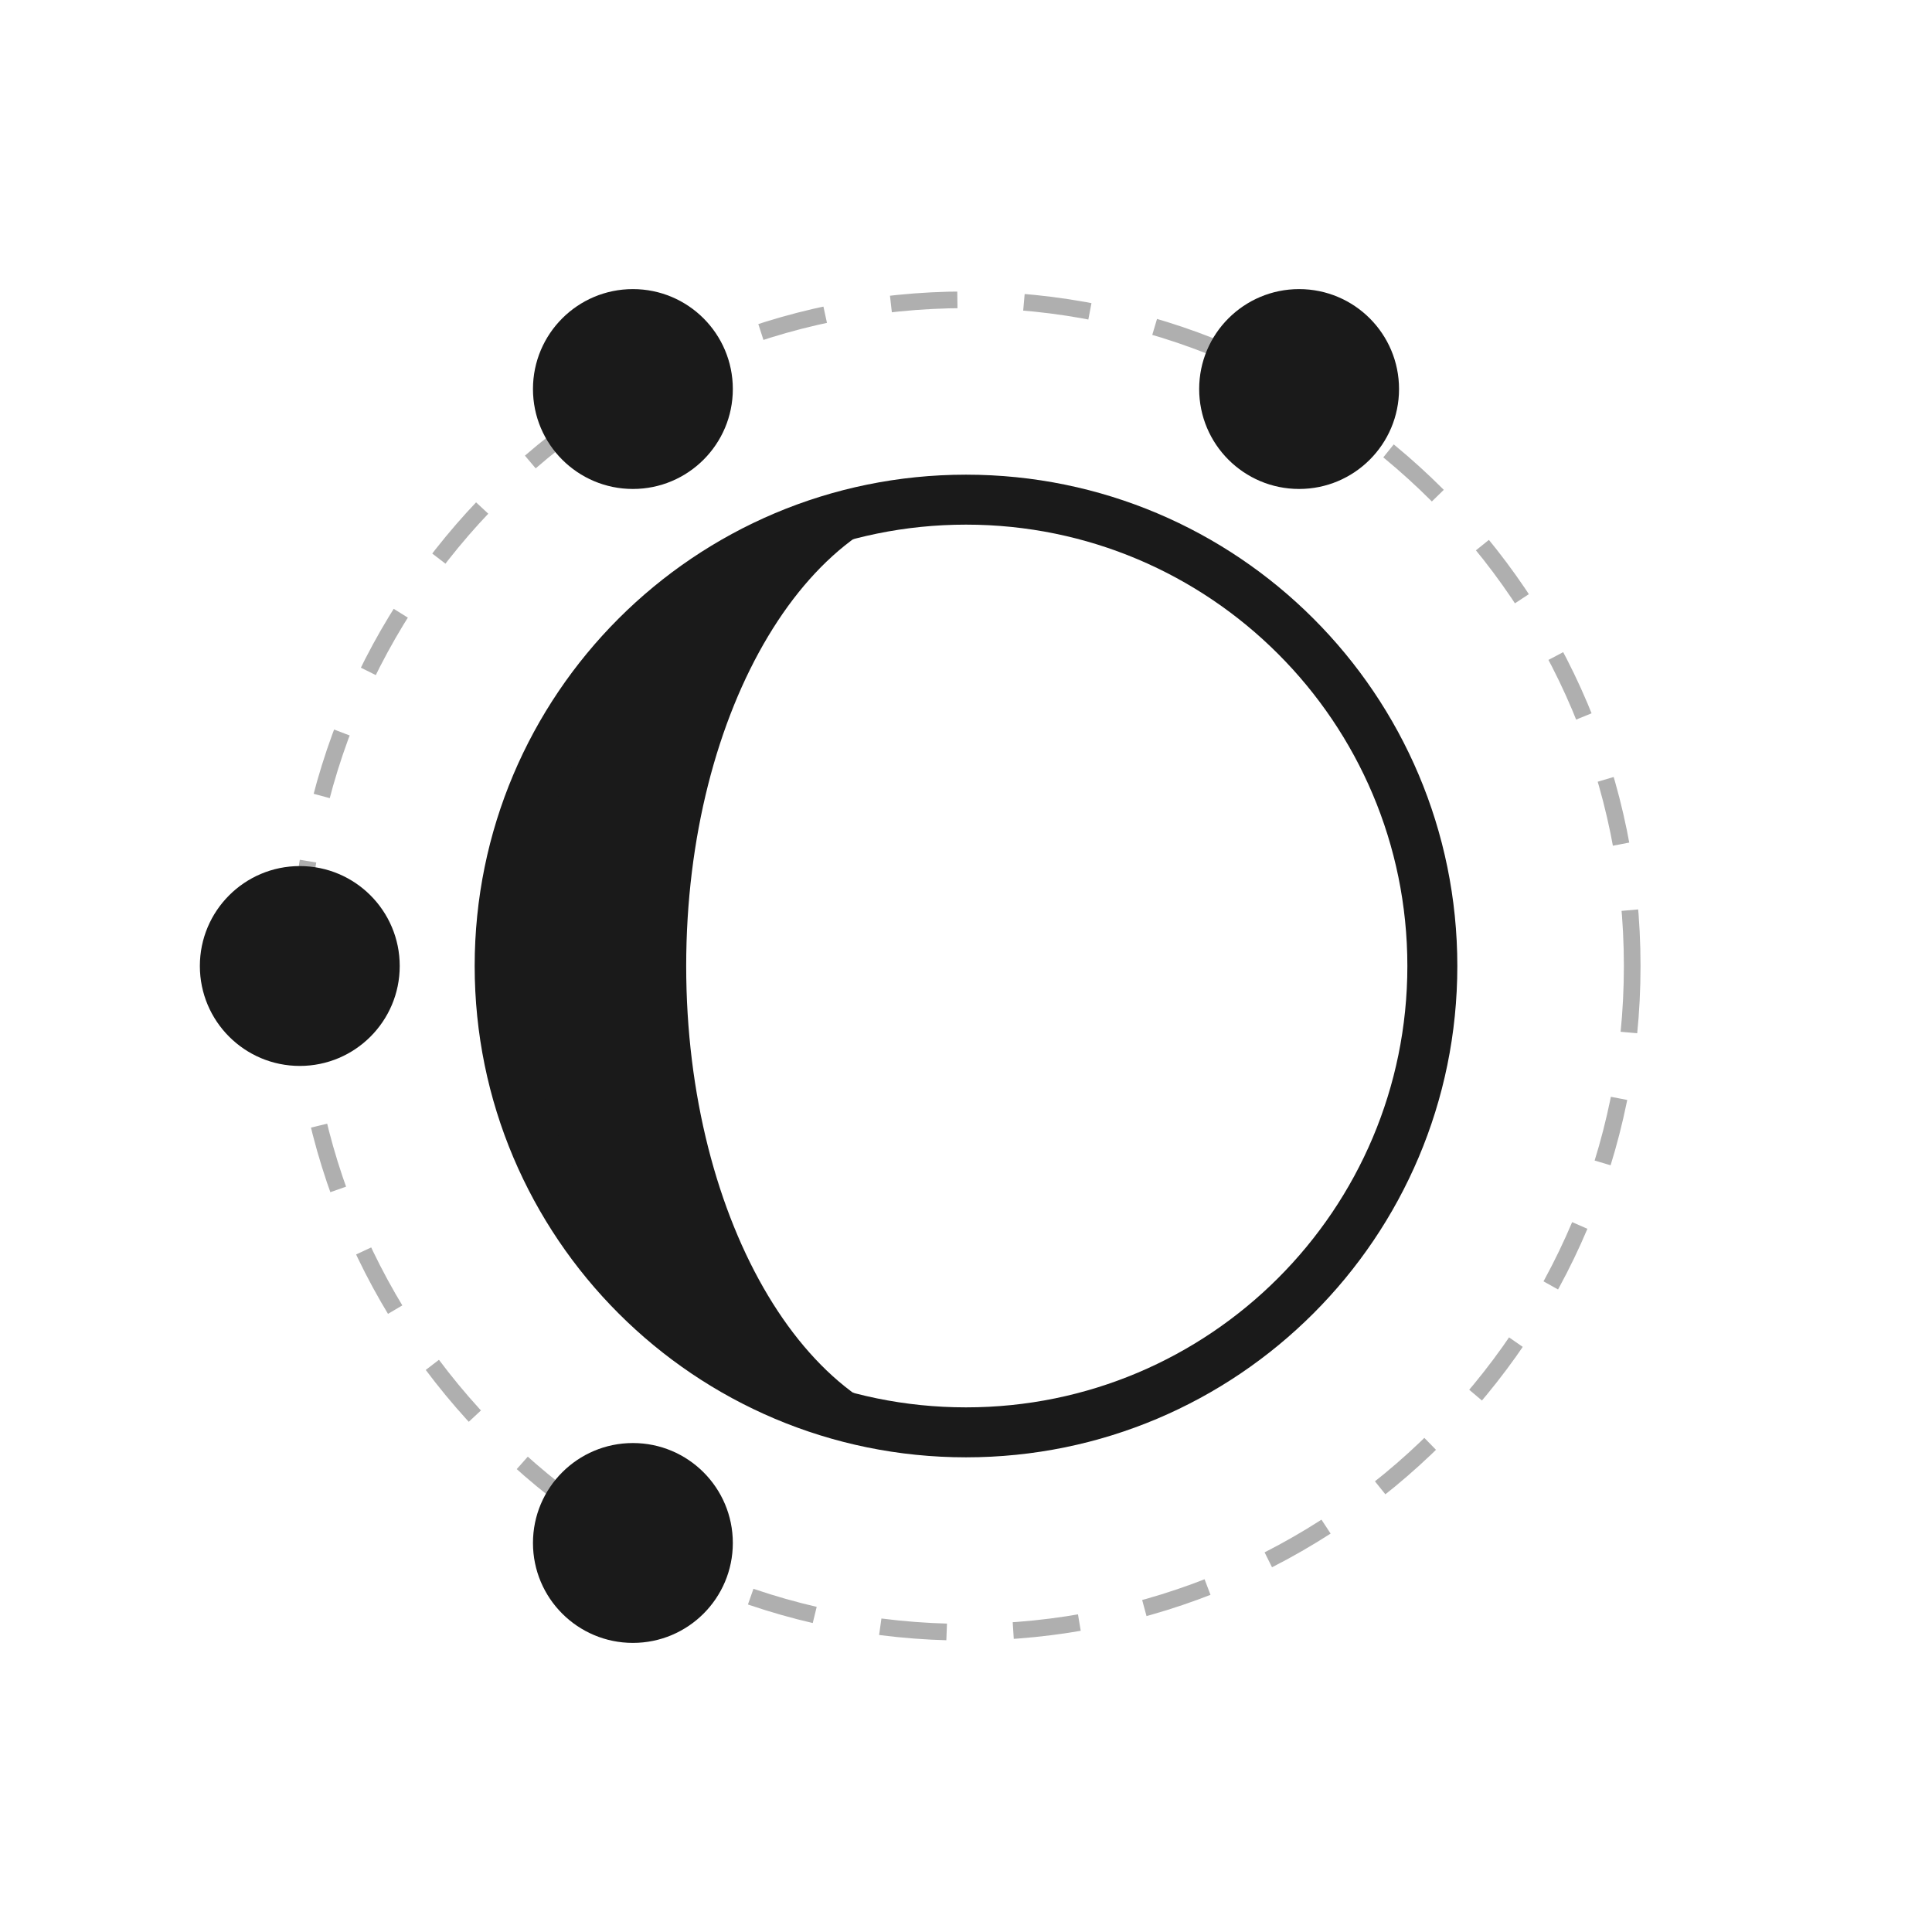
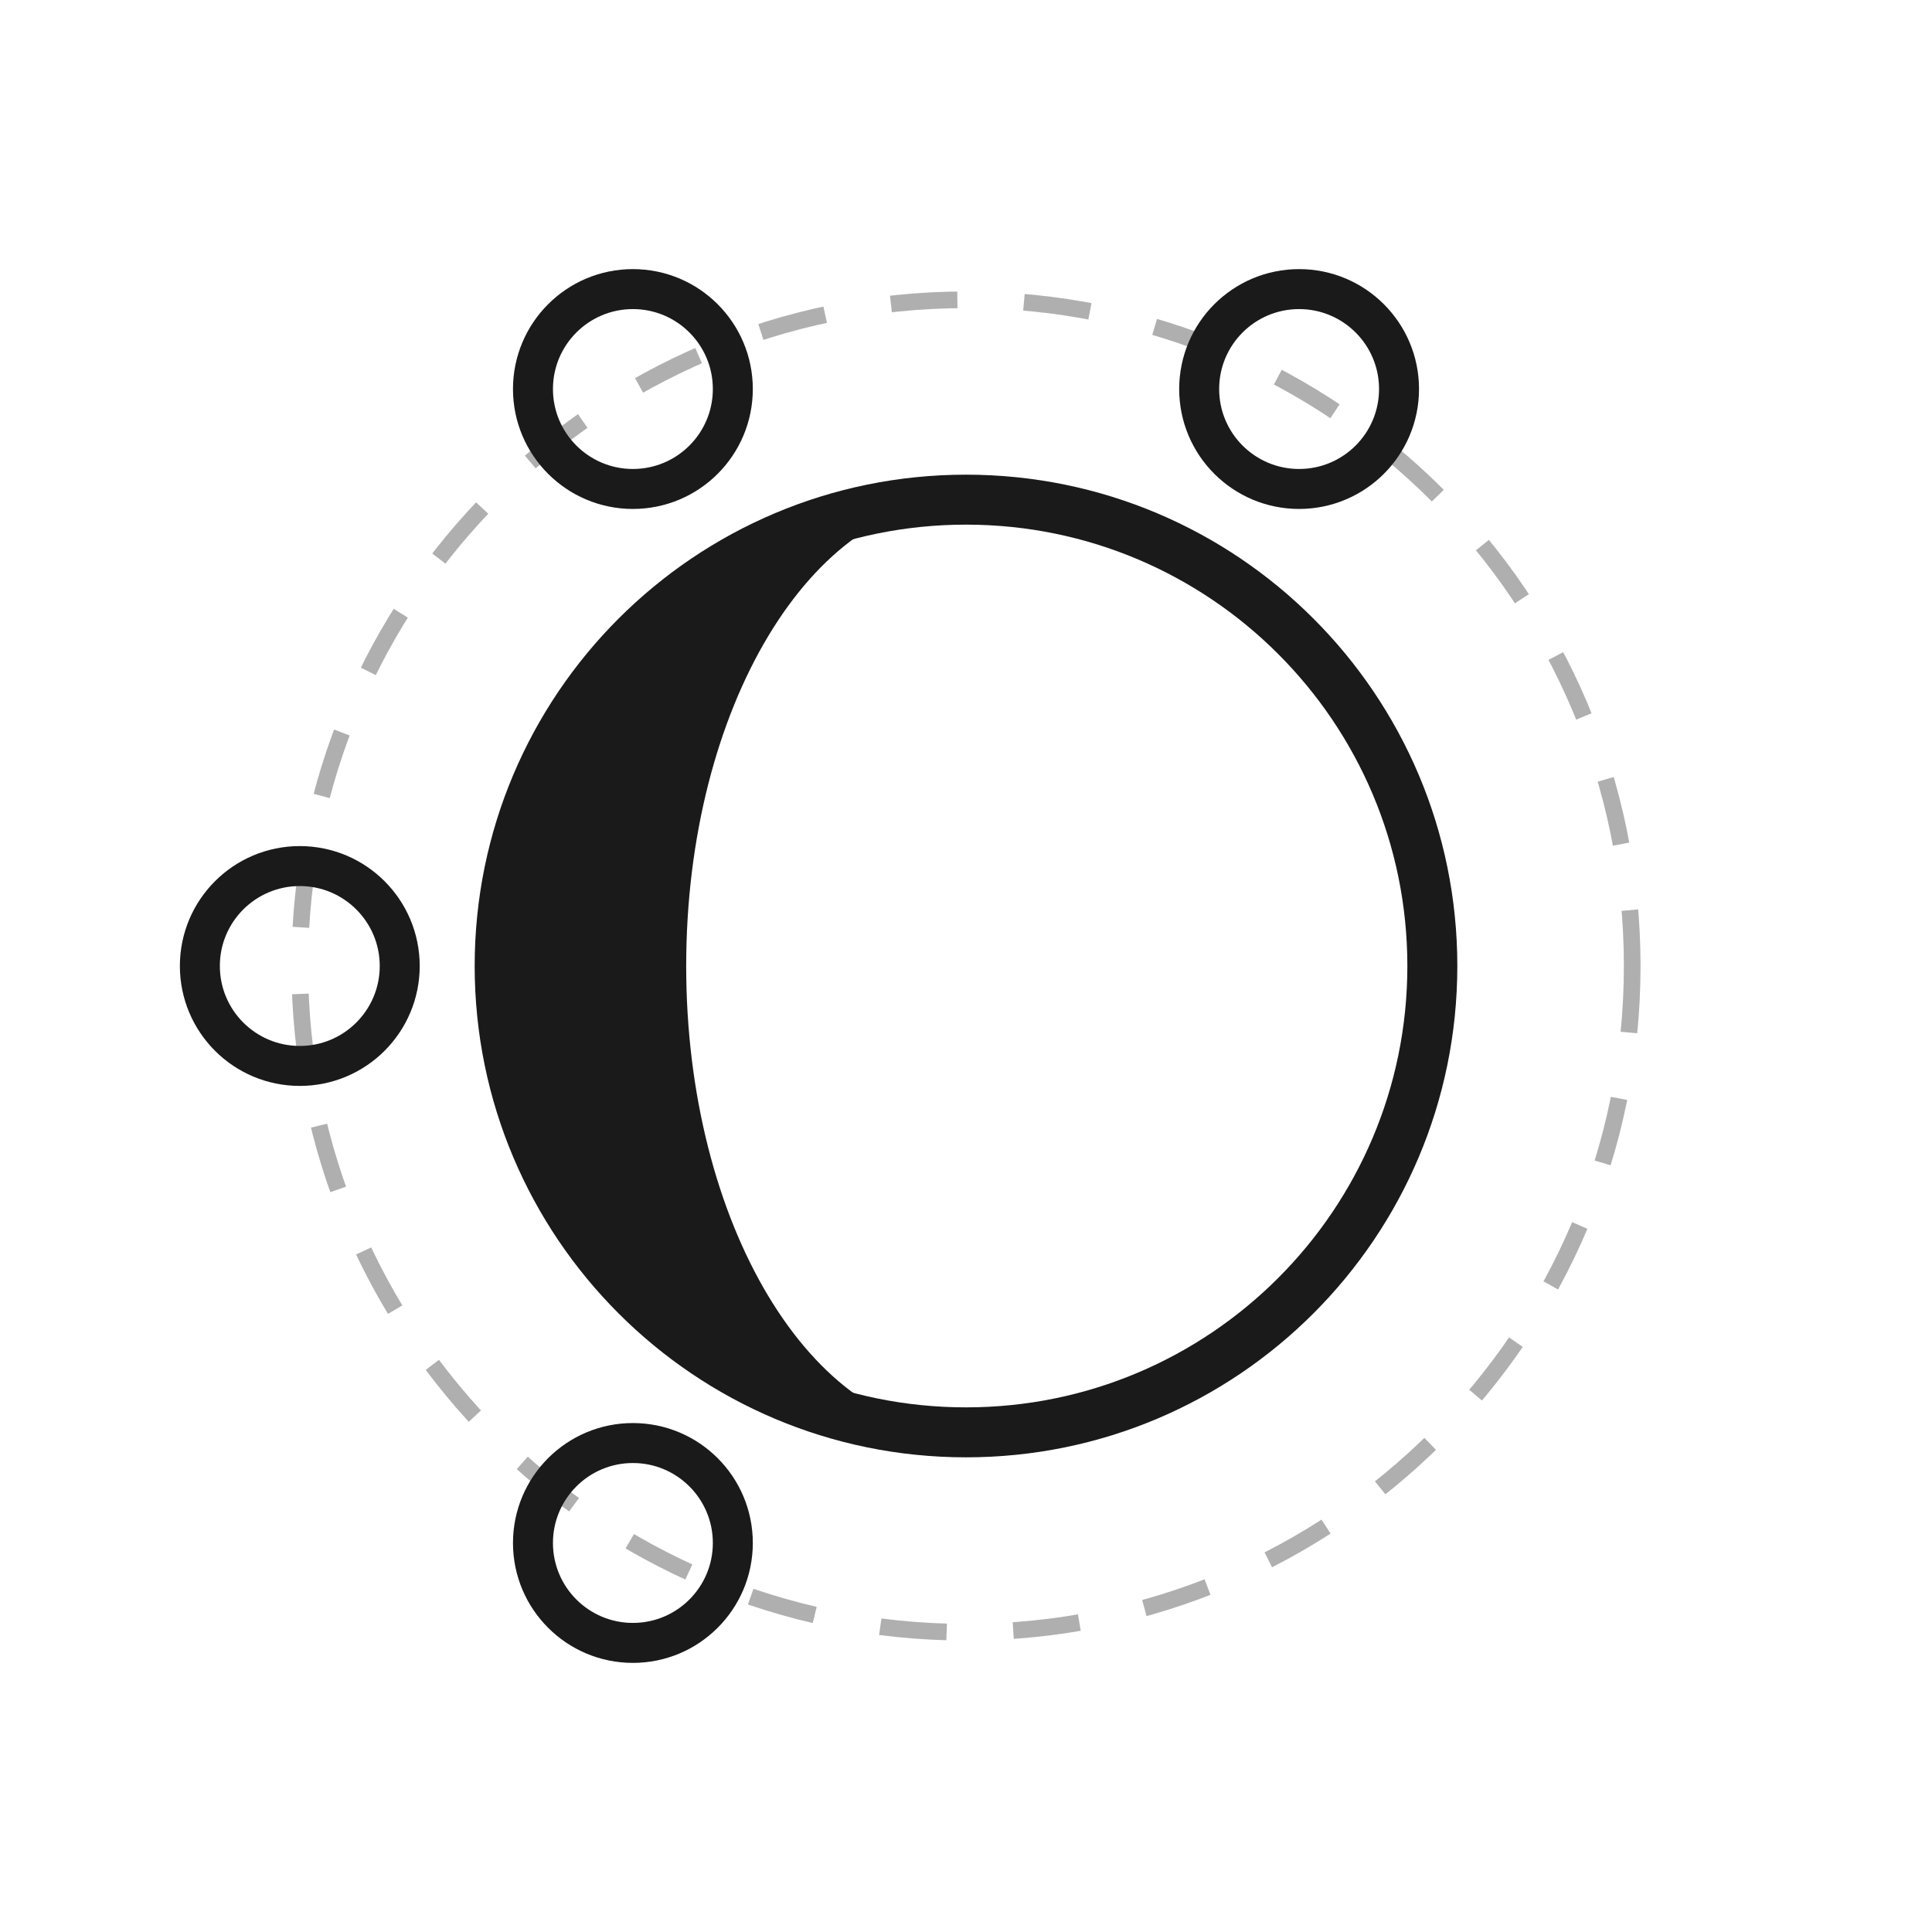
<svg xmlns="http://www.w3.org/2000/svg" width="160" height="160" viewBox="-29 -29 58 58" role="img" aria-label="Cmaj13">
-   <circle r="20" fill="none" stroke="#1a1a1a" stroke-width="0.5" stroke-dasharray="2 2" opacity="0.35" />
+   <circle class="orbit-ring" r="20" fill="none" stroke="#1a1a1a" stroke-width="0.5" stroke-dasharray="2 2" opacity="0.35" />
  <path d="M0,-14 A14,14 0 0,0 0,14 A8.4,14 0 0,1 0,-14Z" fill="#1a1a1a" />
  <circle r="14" fill="none" stroke="#1a1a1a" stroke-width="1.5" />
-   <circle cx="-10" cy="17.321" r="3" fill="#1a1a1a" />
-   <circle cx="-20" cy="0" r="3" fill="#1a1a1a" />
-   <circle cx="-10" cy="-17.321" r="3" fill="#1a1a1a" />
-   <circle cx="10" cy="-17.321" r="3" fill="#1a1a1a" />
+   <circle cx="-10" cy="17.321" r="3" fill="none" stroke="#1a1a1a" stroke-width="1.2" />
+   <circle cx="-20" cy="0" r="3" fill="none" stroke="#1a1a1a" stroke-width="1.2" />
+   <circle cx="-10" cy="-17.321" r="3" fill="none" stroke="#1a1a1a" stroke-width="1.2" />
+   <circle cx="10" cy="-17.321" r="3" fill="none" stroke="#1a1a1a" stroke-width="1.2" />
</svg>
